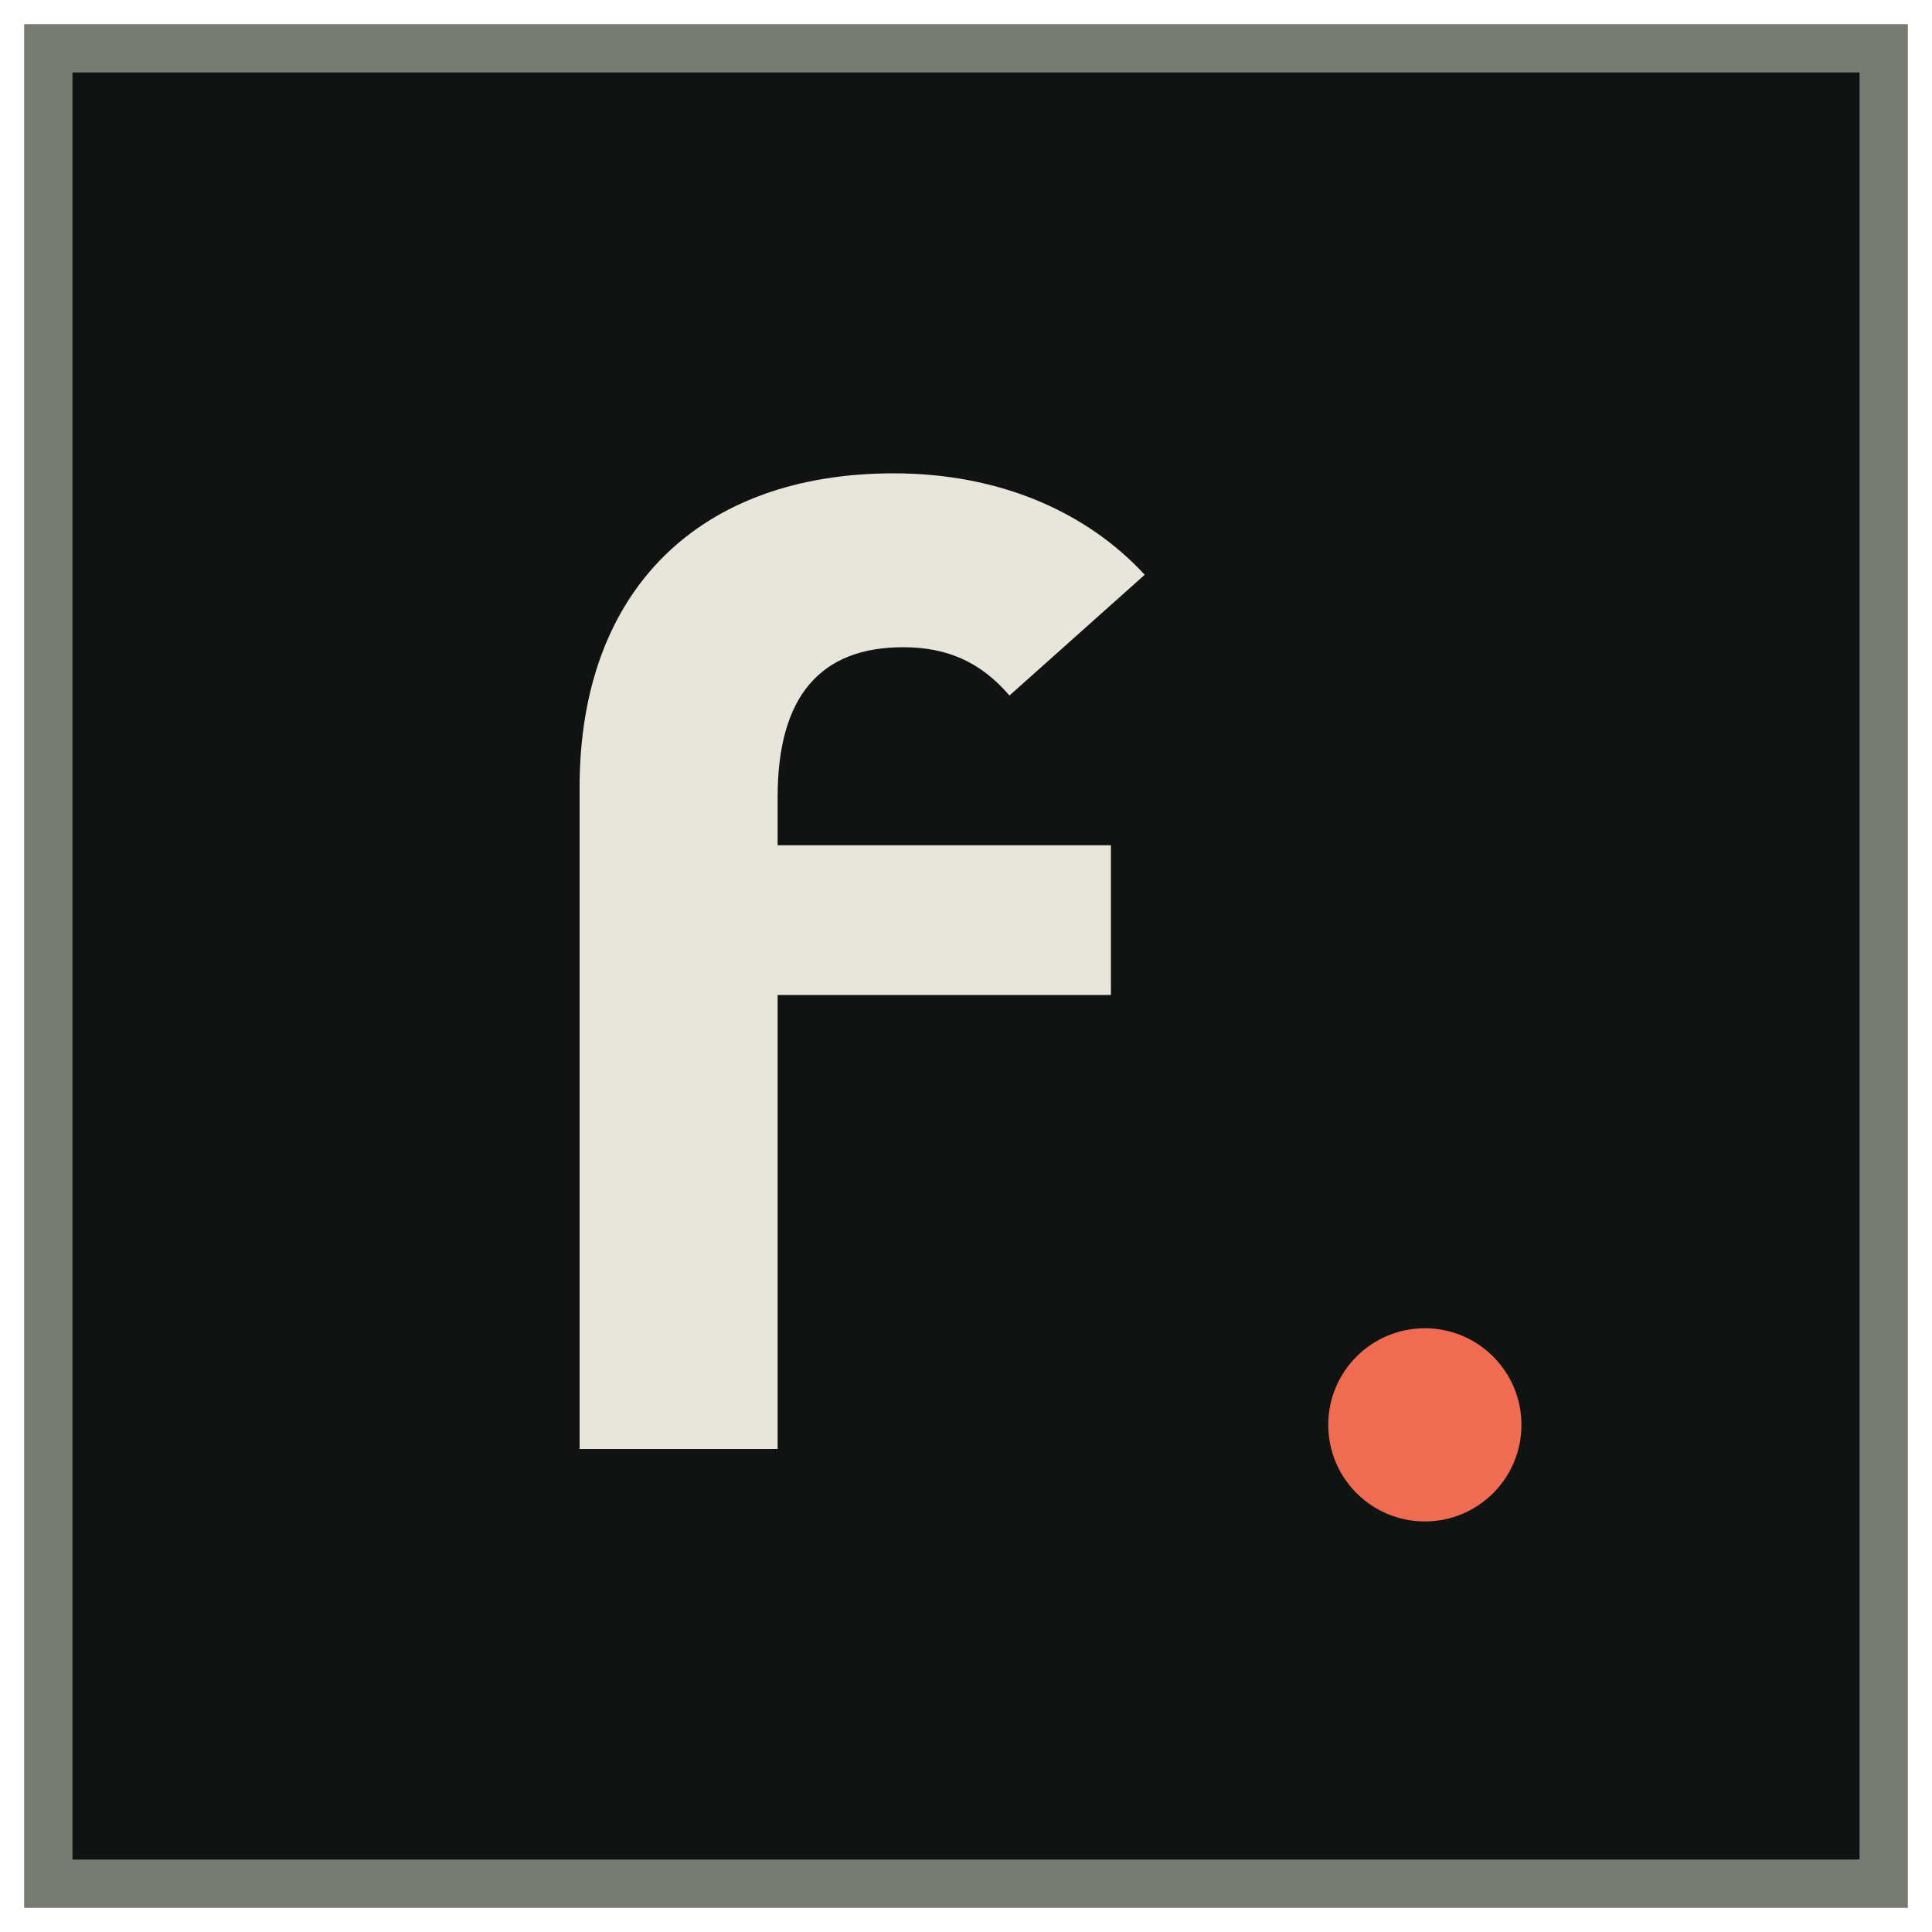
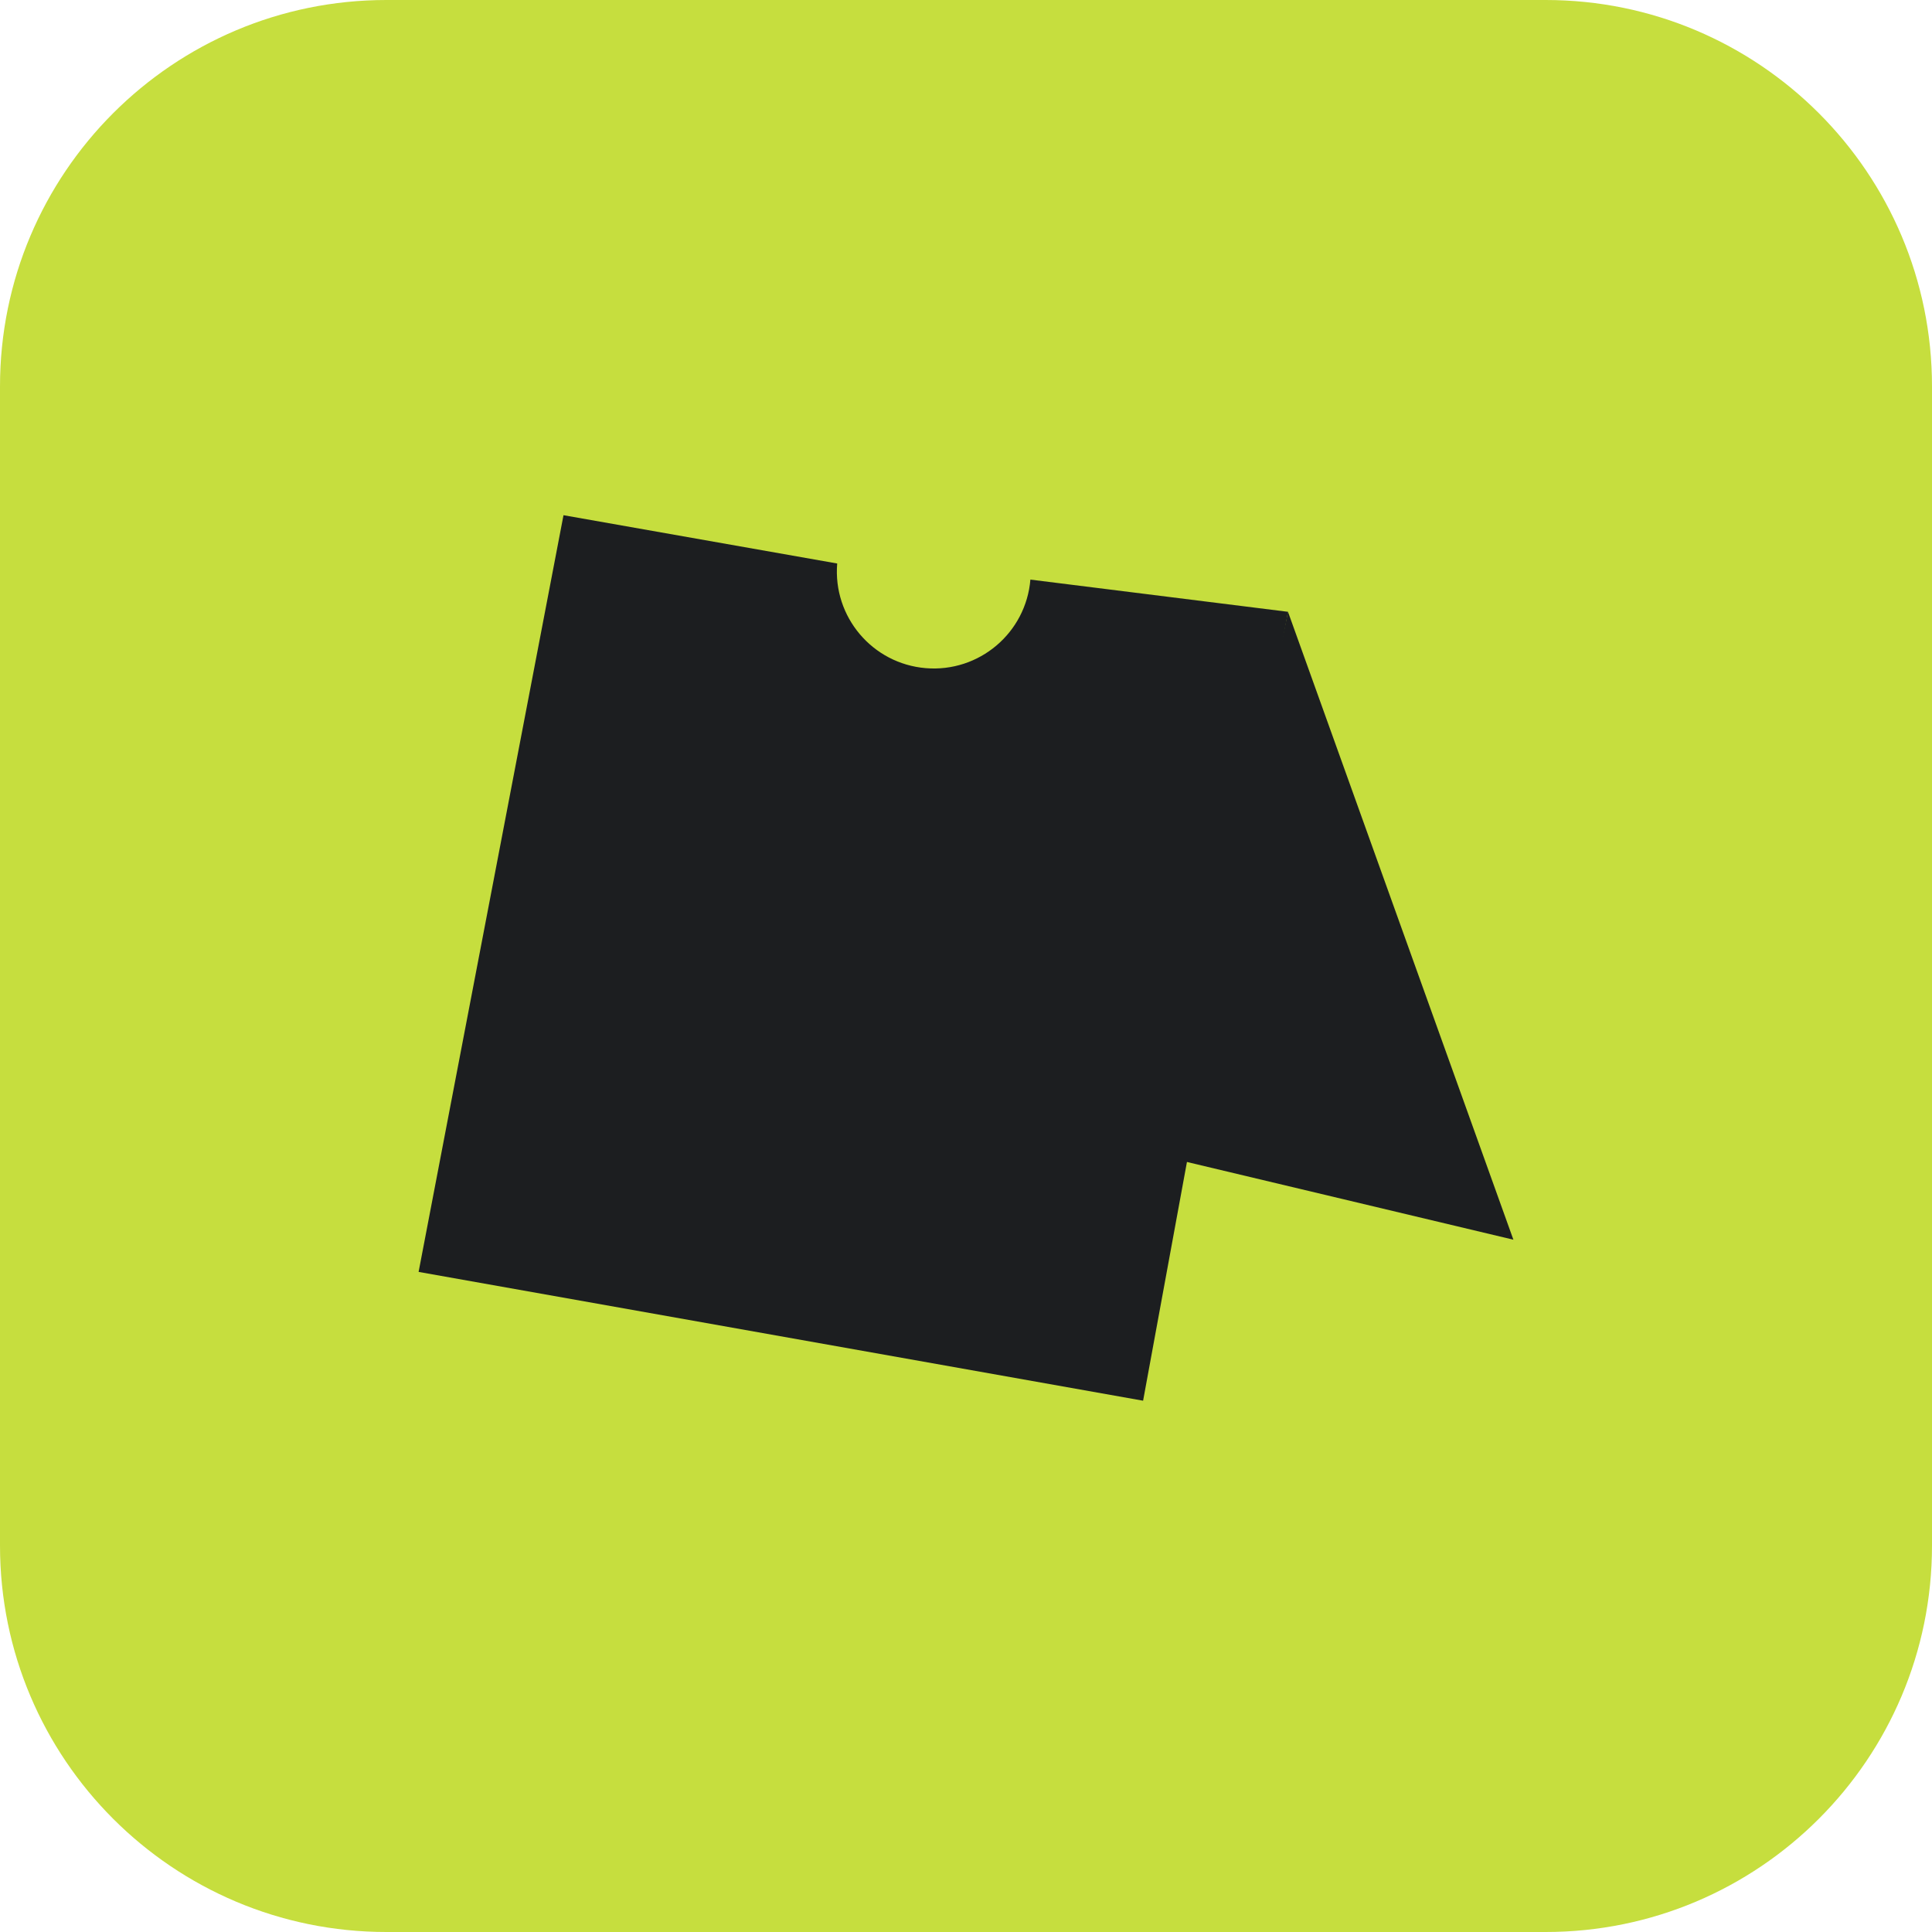
- <svg xmlns="http://www.w3.org/2000/svg" viewBox="0 0 40 40">
-   <rect x="1" y="1" width="38" height="38" fill="#111312" stroke="#777b72" />
-   <path d="M12 16.3c0-4.1 2.5-6.5 6.5-6.5 2.2 0 4 .8 5.2 2.1l-2.8 2.5c-.6-.7-1.3-1-2.2-1-1.7 0-2.6 1-2.6 3.1v1h6.9v3.1h-6.9V30H12V16.3z" fill="#e8e5db" />
-   <circle cx="29.5" cy="29.5" r="2" fill="#ef6c53" />
+ <svg xmlns="http://www.w3.org/2000/svg" viewBox="0 0 120 120">
+   <rect width="120" height="120" rx="24" fill="#C6DE3E" />
+   <path d="M26 79 35 32l17 3a6 6 0 0 0 12 1l16 2-9 49Z" fill="#1C1E20" />
+   <path d="m80 38 14 39-21-5Z" fill="#1C1E20" />
</svg>
